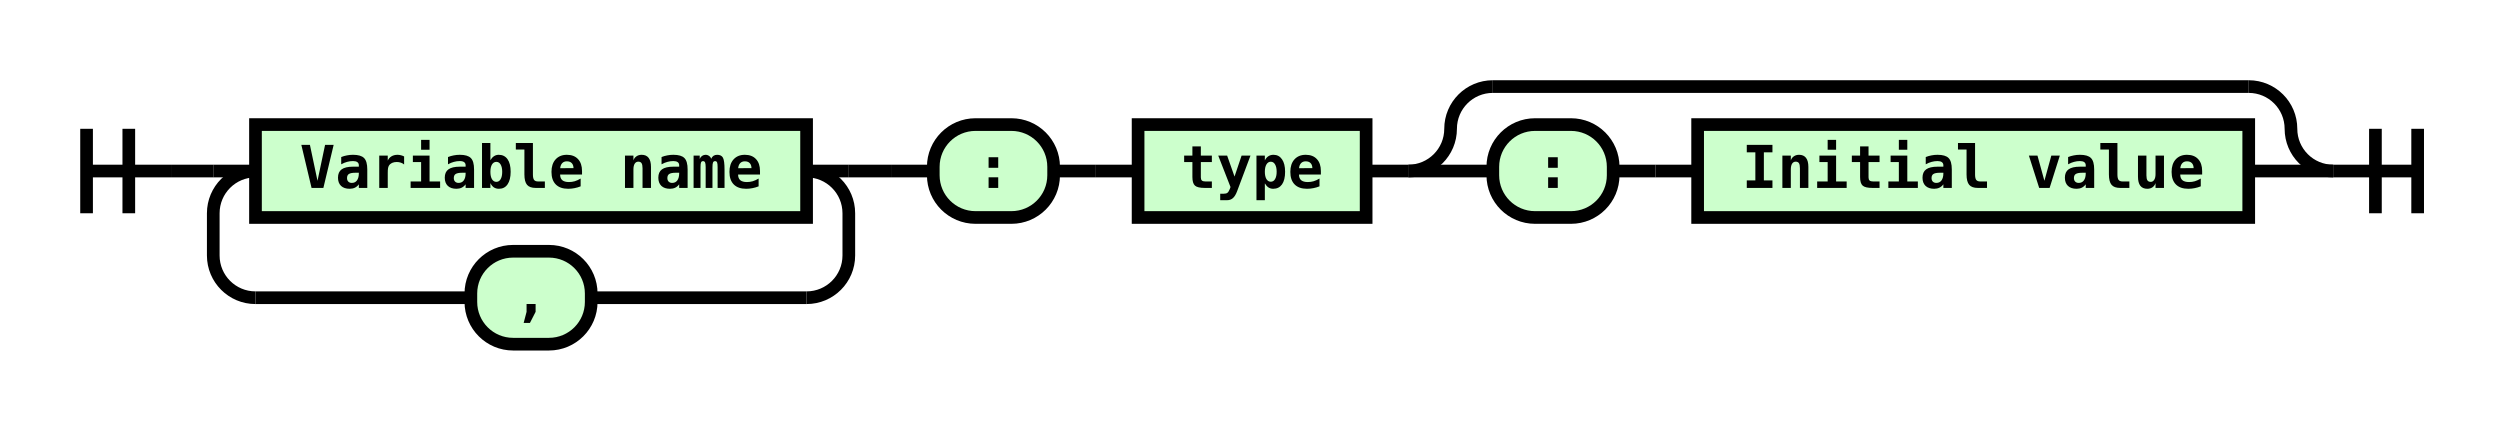
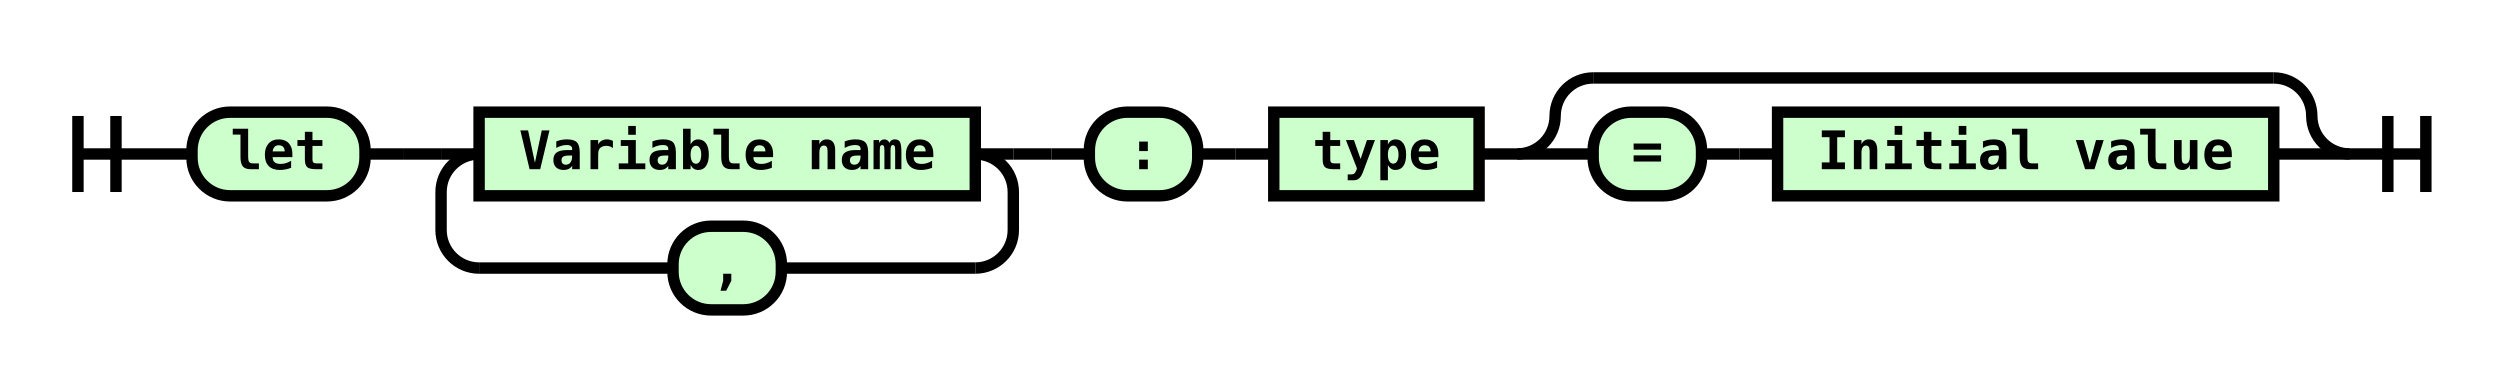
- <svg xmlns="http://www.w3.org/2000/svg" class="railroad-diagram" height="101" viewBox="0 0 592.0 101" width="592.0">
+ <svg xmlns="http://www.w3.org/2000/svg" class="railroad-diagram" height="101" viewBox="0 0 657.5 101" width="657.5">
  <g transform="translate(.5 .5)">
    <style>/*  */
	svg.railroad-diagram {
		background-color:hsl(30,20%,95%);
	}
	svg.railroad-diagram path {
		stroke-width:3;
		stroke:black;
		fill:rgba(0,0,0,0);
	}
	svg.railroad-diagram text {
		font:bold 14px monospace;
		text-anchor:middle;
	}
	svg.railroad-diagram text.label{
		text-anchor:start;
	}
	svg.railroad-diagram text.comment{
		font:italic 12px monospace;
	}
	svg.railroad-diagram rect{
		stroke-width:3;
		stroke:black;
		fill:hsl(120,100%,90%);
	}

/*  */
</style>
    <g>
      <path d="M20 30v20m10 -20v20m-10 -10h20" />
    </g>
    <path d="M40 40h10" />
+     <g class="terminal">
+       <path d="M50 40h0.0" />
+       <path d="M95.5 40h0.0" />
+       <rect height="22" rx="10" ry="10" width="45.5" x="50.0" y="29" />
+       <text x="72.75" y="44">let</text>
+     </g>
+     <path d="M95.5 40h10" />
+     <path d="M105.5 40h10" />
    <g>
-       <path d="M50 40h0.0" />
-       <path d="M200.5 40h0.0" />
-       <path d="M50.0 40h10" />
+       <path d="M115.5 40h0.0" />
+       <path d="M266.0 40h0.0" />
+       <path d="M115.5 40h10" />
      <g class="non-terminal">
-         <path d="M60.0 40h0.0" />
-         <path d="M190.5 40h0.0" />
-         <rect height="22" width="130.5" x="60.0" y="29" />
-         <text x="125.25" y="44">Variable name</text>
+         <path d="M125.5 40h0.0" />
+         <path d="M256.0 40h0.0" />
+         <rect height="22" width="130.5" x="125.5" y="29" />
+         <text x="190.75" y="44">Variable name</text>
      </g>
-       <path d="M190.5 40h10" />
-       <path d="M60.0 40a10 10 0 0 0 -10 10v10a10 10 0 0 0 10 10" />
+       <path d="M256.0 40h10" />
+       <path d="M125.5 40a10 10 0 0 0 -10 10v10a10 10 0 0 0 10 10" />
      <g class="terminal">
-         <path d="M60.0 70h51.0" />
-         <path d="M139.5 70h51.0" />
-         <rect height="22" rx="10" ry="10" width="28.5" x="111.0" y="59" />
-         <text x="125.25" y="74">,</text>
+         <path d="M125.5 70h51.0" />
+         <path d="M205.0 70h51.0" />
+         <rect height="22" rx="10" ry="10" width="28.5" x="176.5" y="59" />
+         <text x="190.75" y="74">,</text>
      </g>
-       <path d="M190.5 70a10 10 0 0 0 10 -10v-10a10 10 0 0 0 -10 -10" />
+       <path d="M256.0 70a10 10 0 0 0 10 -10v-10a10 10 0 0 0 -10 -10" />
    </g>
-     <path d="M200.5 40h10" />
-     <path d="M210.5 40h10" />
+     <path d="M266.0 40h10" />
+     <path d="M276.0 40h10" />
    <g class="terminal">
-       <path d="M220.5 40h0.0" />
-       <path d="M249.0 40h0.0" />
-       <rect height="22" rx="10" ry="10" width="28.5" x="220.5" y="29" />
-       <text x="234.75" y="44">:</text>
+       <path d="M286.0 40h0.0" />
+       <path d="M314.5 40h0.0" />
+       <rect height="22" rx="10" ry="10" width="28.5" x="286.0" y="29" />
+       <text x="300.25" y="44">:</text>
    </g>
-     <path d="M249.0 40h10" />
-     <path d="M259.0 40h10" />
+     <path d="M314.5 40h10" />
+     <path d="M324.5 40h10" />
    <g class="non-terminal">
-       <path d="M269.0 40h0.0" />
-       <path d="M323.0 40h0.0" />
-       <rect height="22" width="54.0" x="269.0" y="29" />
-       <text x="296.0" y="44">type</text>
+       <path d="M334.5 40h0.0" />
+       <path d="M388.5 40h0.0" />
+       <rect height="22" width="54.0" x="334.5" y="29" />
+       <text x="361.5" y="44">type</text>
    </g>
-     <path d="M323.0 40h10" />
+     <path d="M388.5 40h10" />
    <g>
-       <path d="M333.0 40h0.0" />
-       <path d="M552.0 40h0.0" />
-       <path d="M333.0 40a10 10 0 0 0 10 -10v0a10 10 0 0 1 10 -10" />
+       <path d="M398.5 40h0.0" />
+       <path d="M617.5 40h0.0" />
+       <path d="M398.5 40a10 10 0 0 0 10 -10v0a10 10 0 0 1 10 -10" />
      <g>
-         <path d="M353.0 20h179.0" />
+         <path d="M418.5 20h179.0" />
      </g>
-       <path d="M532.0 20a10 10 0 0 1 10 10v0a10 10 0 0 0 10 10" />
-       <path d="M333.0 40h20" />
+       <path d="M597.5 20a10 10 0 0 1 10 10v0a10 10 0 0 0 10 10" />
+       <path d="M398.5 40h20" />
      <g>
-         <path d="M353.0 40h0.0" />
-         <path d="M532.0 40h0.0" />
+         <path d="M418.5 40h0.0" />
+         <path d="M597.5 40h0.0" />
        <g class="terminal">
-           <path d="M353.0 40h0.0" />
-           <path d="M381.5 40h0.0" />
-           <rect height="22" rx="10" ry="10" width="28.5" x="353.0" y="29" />
-           <text x="367.25" y="44">:</text>
+           <path d="M418.5 40h0.0" />
+           <path d="M447.0 40h0.0" />
+           <rect height="22" rx="10" ry="10" width="28.5" x="418.5" y="29" />
+           <text x="432.75" y="44">=</text>
        </g>
-         <path d="M381.5 40h10" />
-         <path d="M391.5 40h10" />
+         <path d="M447.0 40h10" />
+         <path d="M457.0 40h10" />
        <g class="non-terminal">
-           <path d="M401.5 40h0.0" />
-           <path d="M532.0 40h0.0" />
-           <rect height="22" width="130.5" x="401.5" y="29" />
-           <text x="466.75" y="44">Initial value</text>
+           <path d="M467.0 40h0.0" />
+           <path d="M597.5 40h0.0" />
+           <rect height="22" width="130.5" x="467.0" y="29" />
+           <text x="532.25" y="44">Initial value</text>
        </g>
      </g>
-       <path d="M532.0 40h20" />
+       <path d="M597.5 40h20" />
    </g>
-     <path d="M 552.0 40 h 20 m -10 -10 v 20 m 10 -20 v 20" />
+     <path d="M 617.5 40 h 20 m -10 -10 v 20 m 10 -20 v 20" />
  </g>
</svg>
